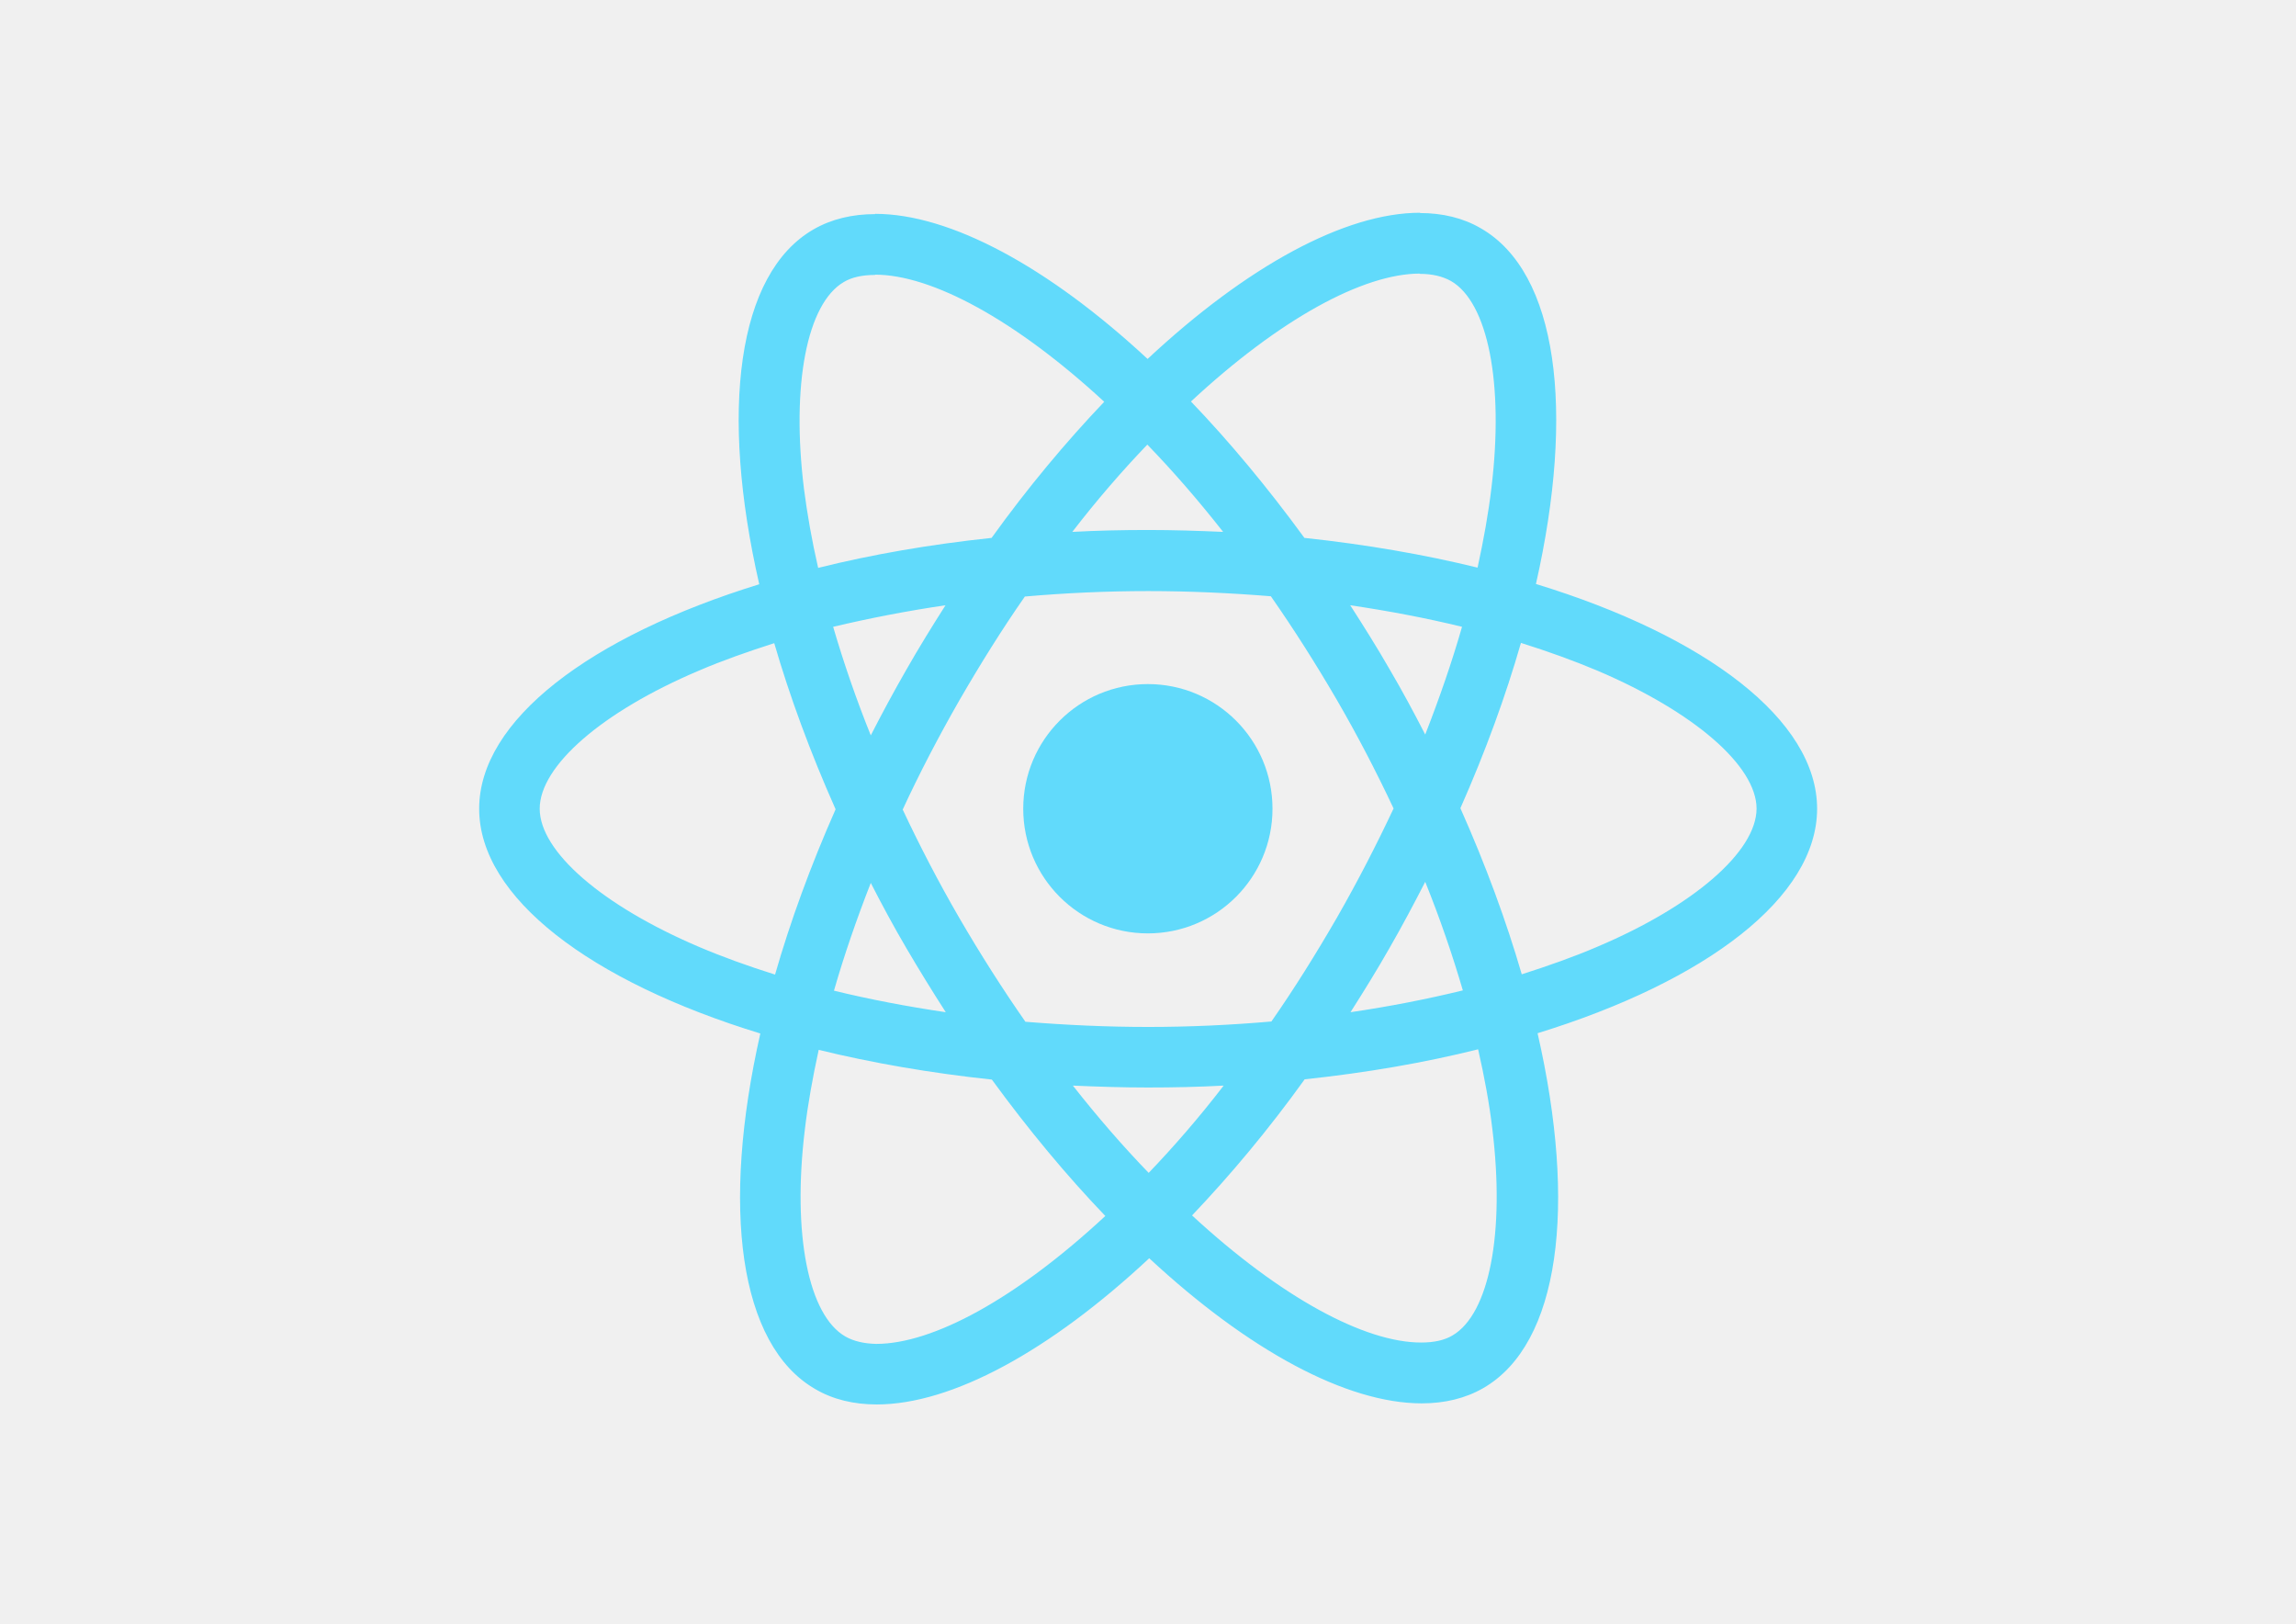
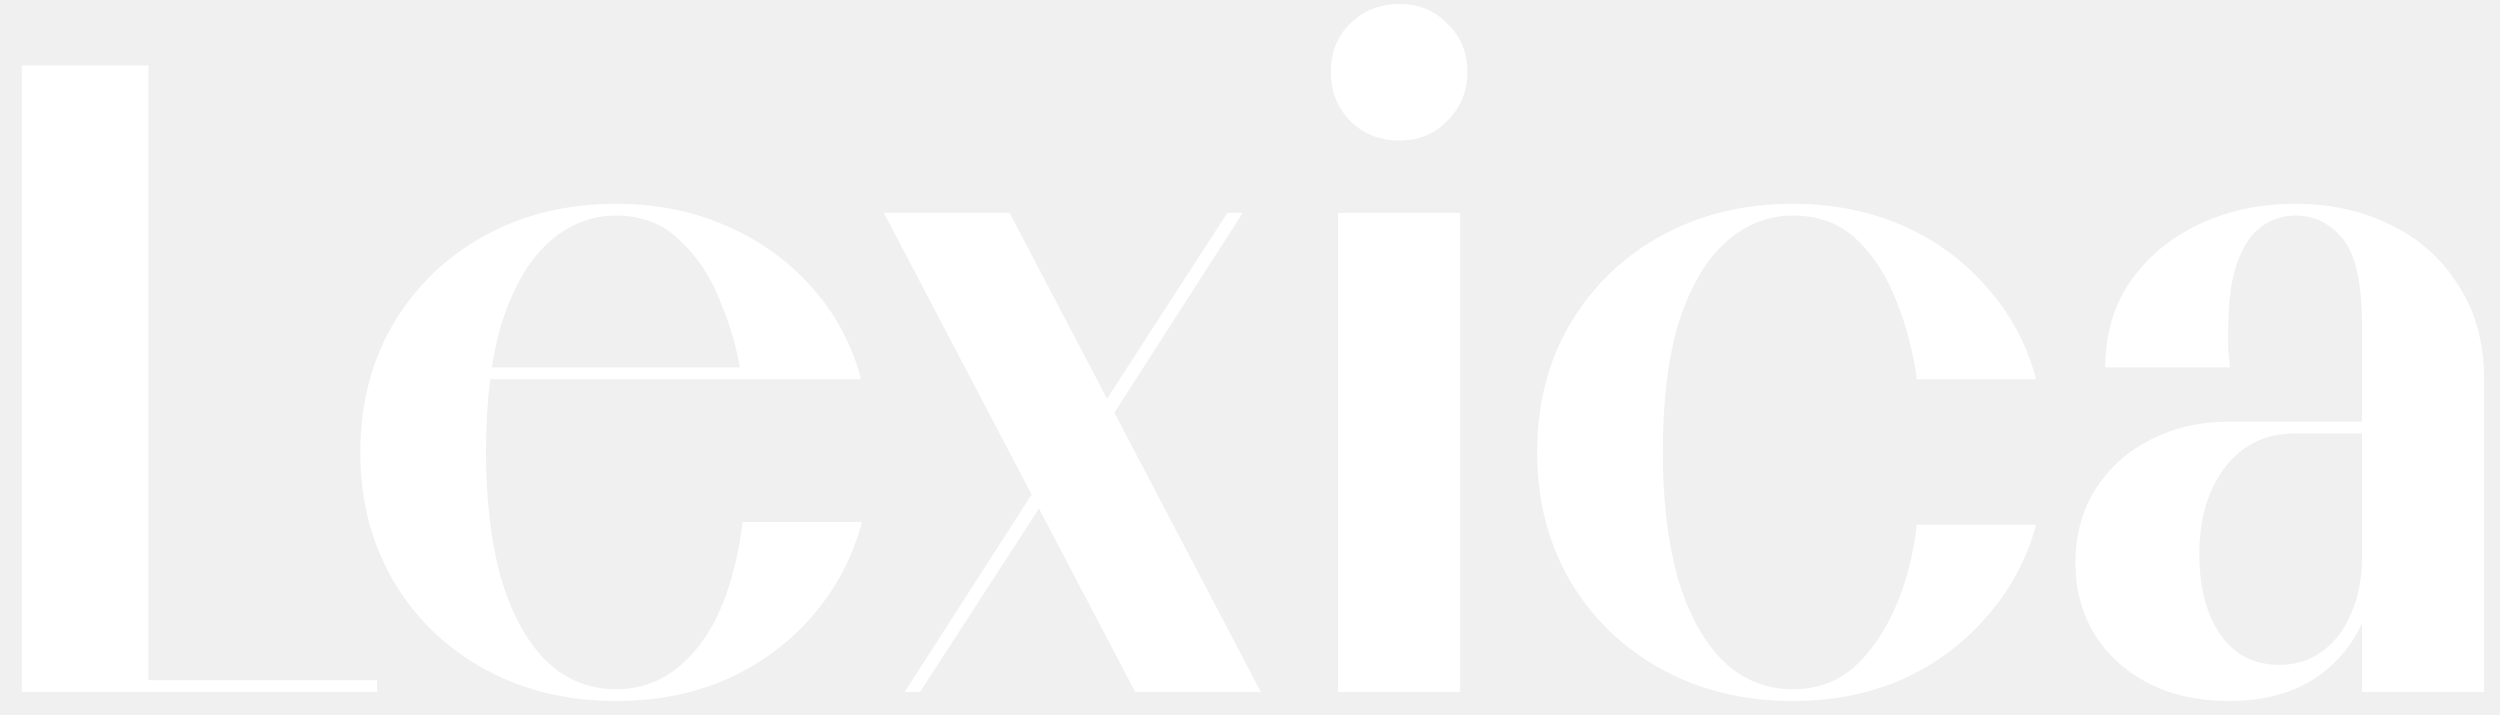
- <svg xmlns="http://www.w3.org/2000/svg" viewBox="0 0 841.9 595.3">
-   <g fill="#61DAFB">
-     <path d="M666.3 296.5c0-32.5-40.7-63.3-103.1-82.4 14.4-63.6 8-114.2-20.2-130.4-6.5-3.8-14.1-5.6-22.4-5.6v22.3c4.6 0 8.3.9 11.4 2.6 13.6 7.8 19.5 37.5 14.9 75.7-1.1 9.4-2.9 19.3-5.1 29.4-19.6-4.8-41-8.5-63.5-10.9-13.5-18.5-27.5-35.3-41.6-50 32.6-30.3 63.2-46.9 84-46.9V78c-27.5 0-63.5 19.6-99.9 53.6-36.4-33.8-72.4-53.2-99.9-53.2v22.3c20.7 0 51.4 16.5 84 46.6-14 14.7-28 31.4-41.3 49.9-22.6 2.4-44 6.1-63.6 11-2.3-10-4-19.7-5.2-29-4.7-38.2 1.1-67.9 14.6-75.8 3-1.8 6.9-2.6 11.5-2.6V78.5c-8.4 0-16 1.8-22.6 5.6-28.1 16.2-34.4 66.7-19.9 130.1-62.2 19.2-102.7 49.9-102.7 82.3 0 32.5 40.7 63.3 103.1 82.4-14.4 63.6-8 114.2 20.2 130.4 6.5 3.8 14.1 5.6 22.5 5.6 27.5 0 63.5-19.6 99.9-53.6 36.4 33.8 72.4 53.2 99.9 53.2 8.4 0 16-1.8 22.6-5.6 28.1-16.2 34.4-66.7 19.9-130.1 62-19.1 102.5-49.9 102.5-82.3zm-130.2-66.7c-3.7 12.9-8.3 26.2-13.5 39.5-4.1-8-8.4-16-13.1-24-4.6-8-9.5-15.8-14.4-23.4 14.2 2.1 27.9 4.7 41 7.9zm-45.8 106.5c-7.8 13.5-15.8 26.3-24.1 38.2-14.9 1.3-30 2-45.2 2-15.1 0-30.2-.7-45-1.9-8.3-11.9-16.4-24.6-24.2-38-7.6-13.1-14.5-26.4-20.8-39.8 6.2-13.4 13.2-26.8 20.7-39.9 7.8-13.5 15.8-26.3 24.1-38.2 14.9-1.3 30-2 45.2-2 15.1 0 30.2.7 45 1.9 8.3 11.9 16.4 24.6 24.2 38 7.6 13.1 14.5 26.4 20.8 39.8-6.3 13.4-13.2 26.8-20.7 39.9zm32.3-13c5.4 13.4 10 26.8 13.8 39.8-13.1 3.2-26.9 5.9-41.2 8 4.9-7.7 9.8-15.6 14.4-23.7 4.6-8 8.9-16.1 13-24.1zM421.2 430c-9.3-9.6-18.6-20.3-27.8-32 9 .4 18.2.7 27.5.7 9.4 0 18.7-.2 27.8-.7-9 11.7-18.3 22.4-27.5 32zm-74.4-58.9c-14.2-2.1-27.9-4.7-41-7.9 3.7-12.9 8.3-26.2 13.5-39.5 4.1 8 8.4 16 13.1 24 4.7 8 9.5 15.8 14.4 23.4zM420.7 163c9.3 9.6 18.6 20.3 27.8 32-9-.4-18.2-.7-27.5-.7-9.4 0-18.7.2-27.8.7 9-11.7 18.3-22.4 27.5-32zm-74 58.9c-4.9 7.7-9.8 15.6-14.4 23.7-4.6 8-8.9 16-13 24-5.4-13.4-10-26.8-13.8-39.8 13.1-3.1 26.9-5.8 41.2-7.9zm-90.5 125.2c-35.4-15.1-58.3-34.9-58.3-50.6 0-15.7 22.9-35.6 58.3-50.6 8.6-3.7 18-7 27.7-10.1 5.7 19.6 13.2 40 22.5 60.9-9.2 20.8-16.6 41.1-22.2 60.6-9.9-3.1-19.3-6.5-28-10.2zM310 490c-13.6-7.8-19.5-37.5-14.9-75.7 1.1-9.4 2.9-19.3 5.1-29.4 19.6 4.8 41 8.5 63.5 10.9 13.5 18.5 27.5 35.3 41.6 50-32.6 30.3-63.2 46.9-84 46.9-4.5-.1-8.3-1-11.3-2.7zm237.2-76.2c4.7 38.2-1.1 67.9-14.6 75.8-3 1.8-6.9 2.6-11.5 2.6-20.7 0-51.4-16.5-84-46.6 14-14.7 28-31.4 41.3-49.9 22.6-2.4 44-6.1 63.6-11 2.3 10.1 4.1 19.8 5.2 29.1zm38.5-66.7c-8.6 3.7-18 7-27.7 10.1-5.7-19.6-13.2-40-22.5-60.9 9.2-20.8 16.6-41.1 22.2-60.6 9.9 3.1 19.3 6.5 28.1 10.2 35.4 15.1 58.3 34.9 58.3 50.6-.1 15.7-23 35.6-58.4 50.6zM320.8 78.4z" />
-     <circle cx="420.9" cy="296.5" r="45.7" />
-     <path d="M520.5 78.1z" />
-   </g>
+ <svg xmlns="http://www.w3.org/2000/svg" viewBox="0 0 112 32" fill="none" class="h-16 m-4">
+   <path d="M6.648 31H0.978V2.933H6.648V31ZM4.663 31V30.474H16.894V31H4.663ZM33.275 23.386H38.621C38.189 24.979 37.446 26.383 36.393 27.598C35.34 28.813 34.058 29.758 32.546 30.433C31.061 31.081 29.414 31.405 27.605 31.405C25.418 31.405 23.46 30.933 21.732 29.988C20.004 29.043 18.641 27.733 17.642 26.059C16.643 24.358 16.143 22.427 16.143 20.267C16.143 18.081 16.643 16.15 17.642 14.476C18.641 12.802 20.004 11.492 21.732 10.547C23.46 9.602 25.418 9.13 27.605 9.13C29.387 9.13 31.02 9.454 32.505 10.102C34.017 10.75 35.3 11.668 36.353 12.856C37.406 14.017 38.148 15.394 38.58 16.987H33.234C33.072 15.826 32.762 14.692 32.303 13.585C31.871 12.451 31.263 11.52 30.48 10.79C29.724 10.034 28.766 9.656 27.605 9.656C26.471 9.656 25.458 10.062 24.567 10.871C23.703 11.655 23.015 12.829 22.502 14.395C22.016 15.961 21.773 17.919 21.773 20.267C21.773 22.373 21.989 24.223 22.421 25.816C22.88 27.409 23.541 28.651 24.405 29.542C25.296 30.433 26.363 30.878 27.605 30.878C29.036 30.878 30.251 30.258 31.25 29.015C32.276 27.747 32.951 25.87 33.275 23.386ZM18.209 16.987V16.46H36.92V16.987H18.209ZM39.597 9.535H45.227L56.486 31H50.856L39.597 9.535ZM47.535 20.105L47.94 20.632L41.217 31H40.529L47.535 20.105ZM48.547 20.632L48.142 20.105L54.987 9.535H55.675L48.547 20.632ZM65.414 31H59.946V9.535H65.414V31ZM62.7 6.295C61.809 6.295 61.067 5.998 60.473 5.404C59.906 4.81 59.622 4.081 59.622 3.217C59.622 2.353 59.906 1.637 60.473 1.071C61.067 0.476 61.809 0.179 62.7 0.179C63.564 0.179 64.28 0.476 64.847 1.071C65.441 1.637 65.738 2.353 65.738 3.217C65.738 4.081 65.441 4.81 64.847 5.404C64.28 5.998 63.564 6.295 62.7 6.295ZM85.875 23.508H91.221C90.789 25.073 90.046 26.451 88.993 27.639C87.967 28.826 86.712 29.758 85.227 30.433C83.742 31.081 82.108 31.405 80.326 31.405C78.139 31.405 76.182 30.933 74.454 29.988C72.726 29.043 71.362 27.733 70.363 26.059C69.364 24.358 68.865 22.427 68.865 20.267C68.865 18.081 69.364 16.15 70.363 14.476C71.362 12.802 72.726 11.492 74.454 10.547C76.182 9.602 78.139 9.13 80.326 9.13C82.108 9.13 83.742 9.454 85.227 10.102C86.712 10.75 87.967 11.668 88.993 12.856C90.046 14.017 90.789 15.394 91.221 16.987H85.875C85.713 15.799 85.416 14.652 84.984 13.544C84.552 12.411 83.958 11.479 83.202 10.75C82.446 10.021 81.487 9.656 80.326 9.656C79.192 9.656 78.18 10.062 77.289 10.871C76.425 11.655 75.736 12.829 75.223 14.395C74.737 15.961 74.494 17.919 74.494 20.267C74.494 22.373 74.71 24.223 75.142 25.816C75.601 27.409 76.263 28.651 77.127 29.542C78.018 30.433 79.084 30.878 80.326 30.878C81.379 30.878 82.284 30.555 83.04 29.907C83.796 29.232 84.417 28.34 84.903 27.233C85.389 26.127 85.713 24.884 85.875 23.508ZM111.286 31H105.819V27.72V24.965V22.212V14.598C105.819 12.707 105.535 11.412 104.968 10.71C104.401 10.008 103.686 9.656 102.822 9.656C102.282 9.656 101.782 9.819 101.323 10.143C100.864 10.466 100.5 11.007 100.23 11.762C99.96 12.492 99.825 13.504 99.825 14.8C99.825 15.07 99.825 15.354 99.825 15.65C99.852 15.947 99.879 16.218 99.906 16.46H94.317C94.317 15.002 94.681 13.733 95.41 12.653C96.166 11.546 97.192 10.682 98.488 10.062C99.784 9.441 101.229 9.13 102.822 9.13C104.442 9.13 105.886 9.454 107.155 10.102C108.424 10.723 109.423 11.627 110.152 12.816C110.908 13.976 111.286 15.367 111.286 16.987V31ZM99.865 31.405C98.488 31.405 97.273 31.135 96.22 30.595C95.194 30.055 94.398 29.326 93.831 28.408C93.264 27.463 92.98 26.41 92.98 25.249C92.98 23.98 93.277 22.873 93.871 21.928C94.492 20.956 95.316 20.213 96.342 19.701C97.395 19.16 98.569 18.89 99.865 18.89H107.074L106.993 19.417H102.822C101.499 19.417 100.446 19.93 99.663 20.956C98.907 21.955 98.529 23.251 98.529 24.844C98.529 26.302 98.839 27.49 99.46 28.408C100.081 29.326 100.972 29.785 102.133 29.785C102.862 29.785 103.497 29.582 104.037 29.177C104.604 28.773 105.036 28.206 105.333 27.477C105.657 26.747 105.819 25.91 105.819 24.965H106.386C106.386 26.936 105.792 28.503 104.604 29.663C103.443 30.825 101.863 31.405 99.865 31.405Z" fill="white" />
</svg>
